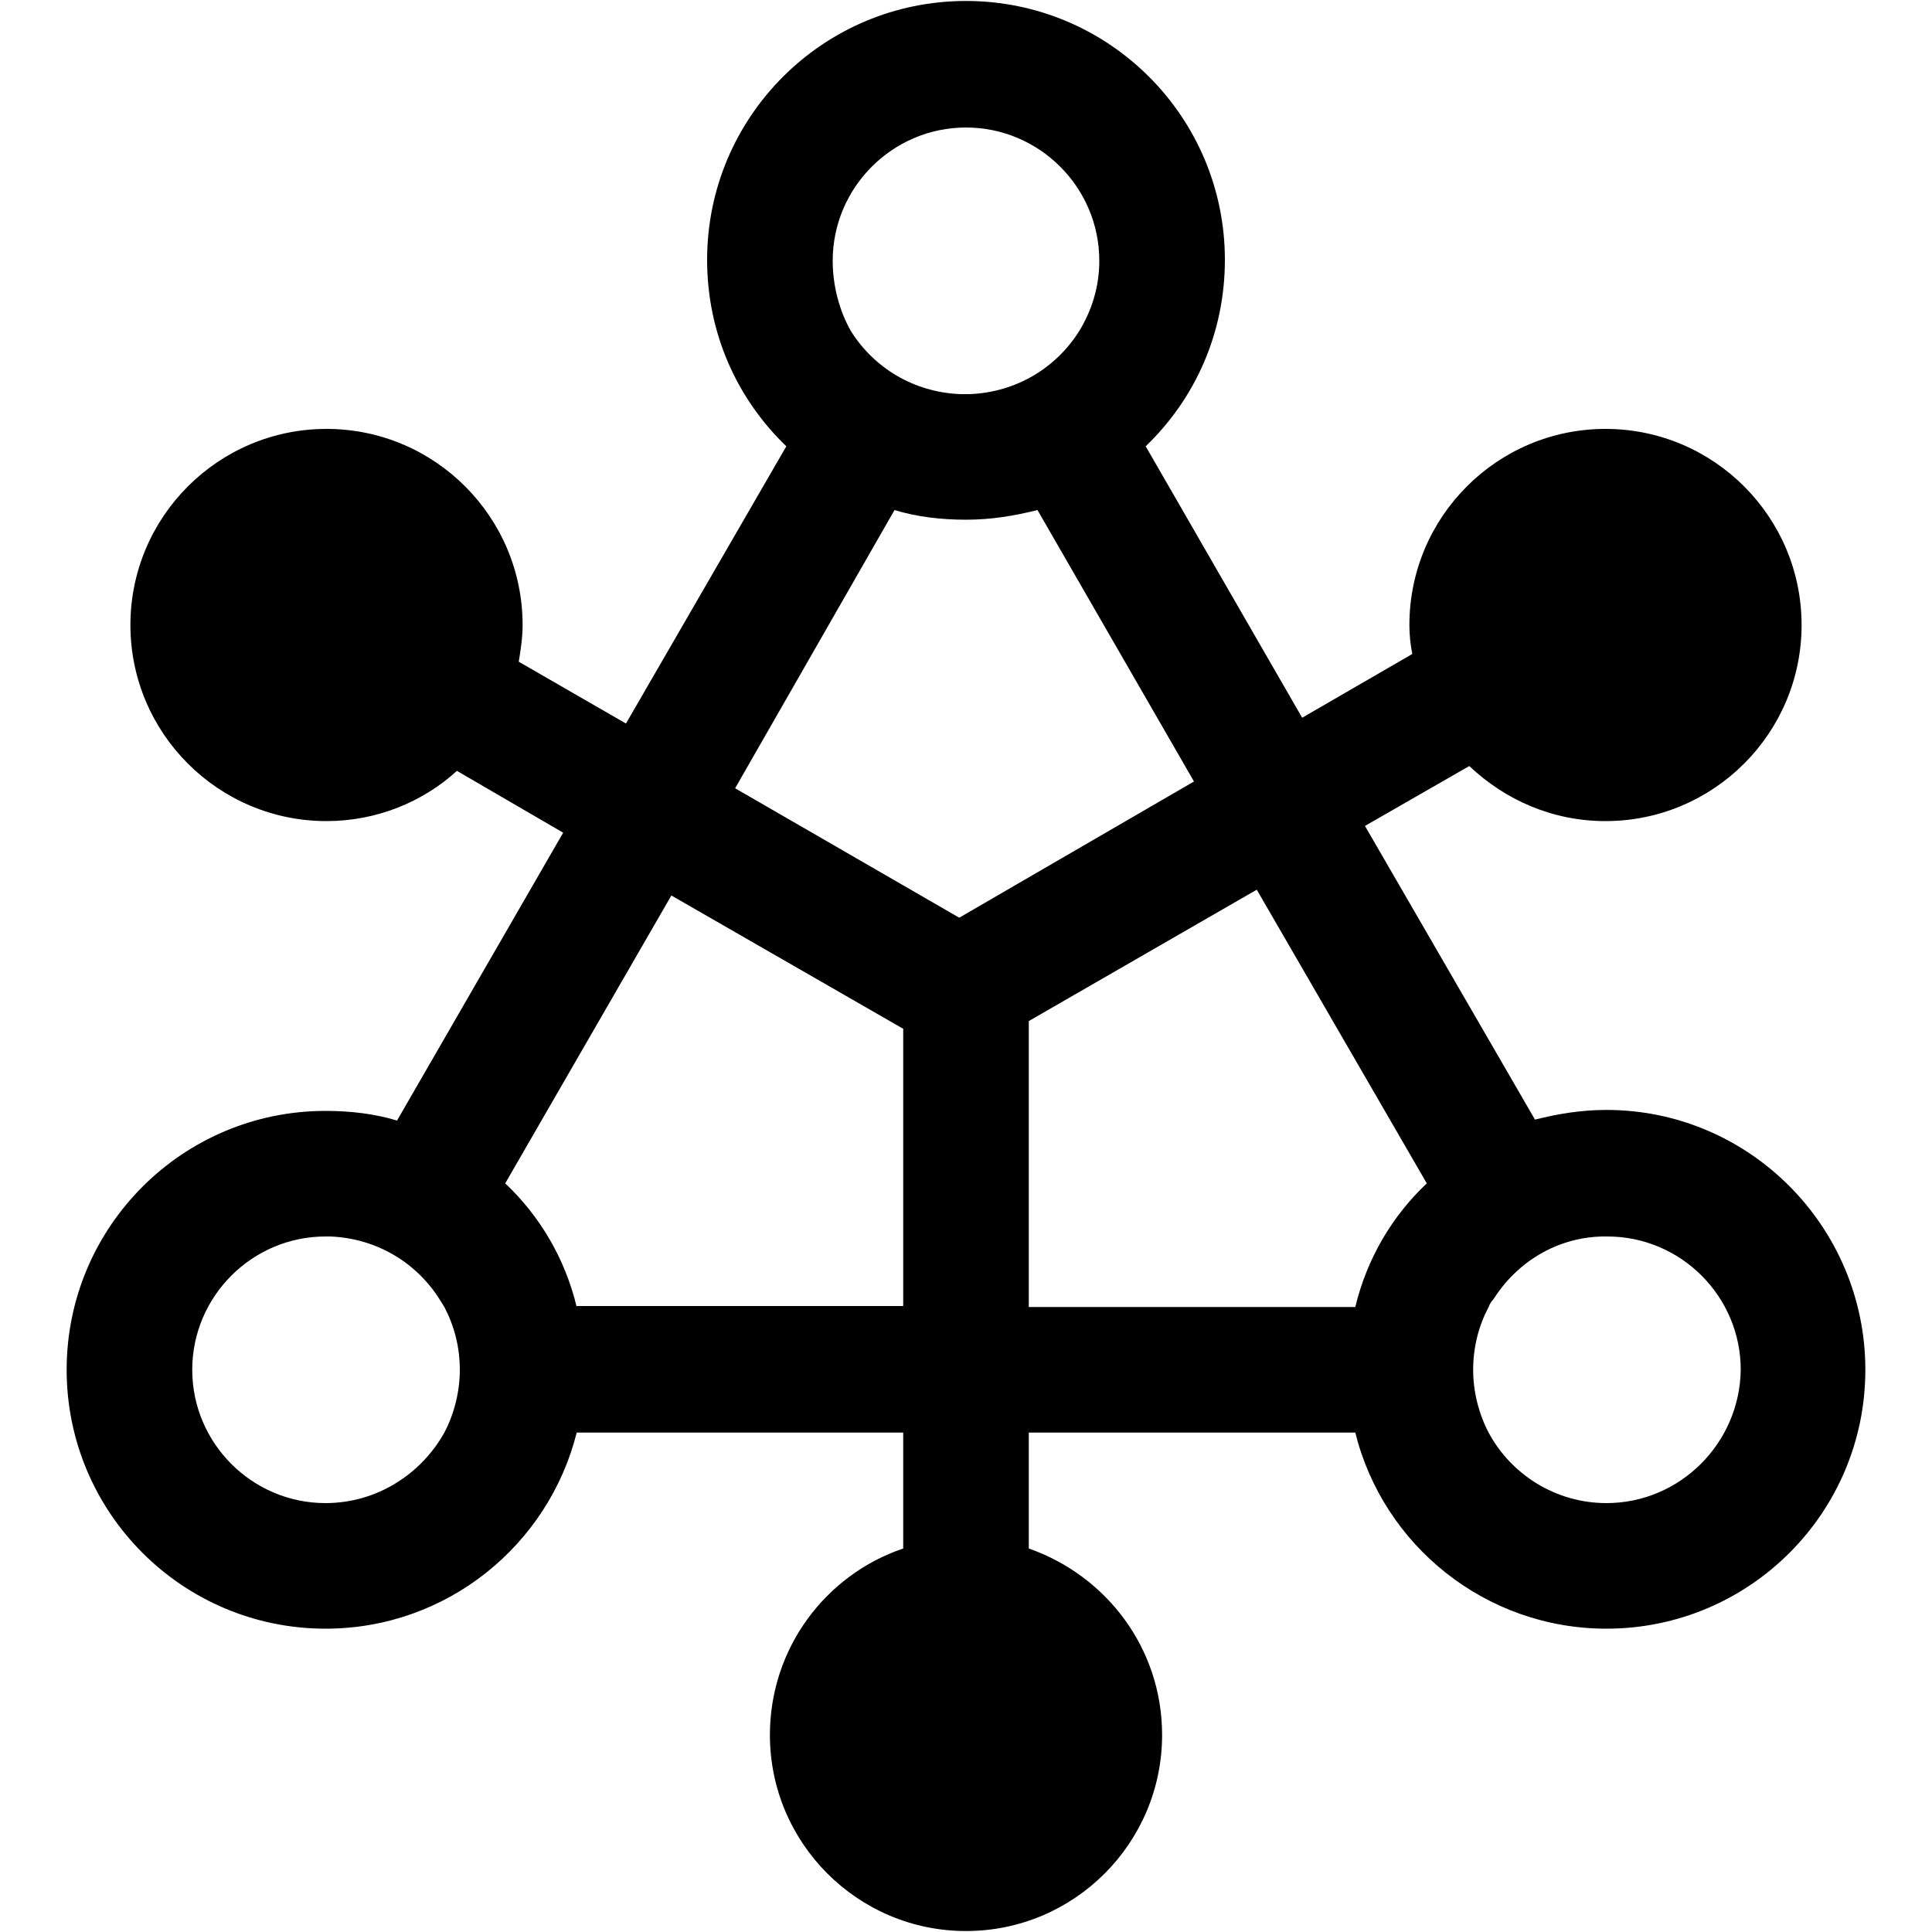
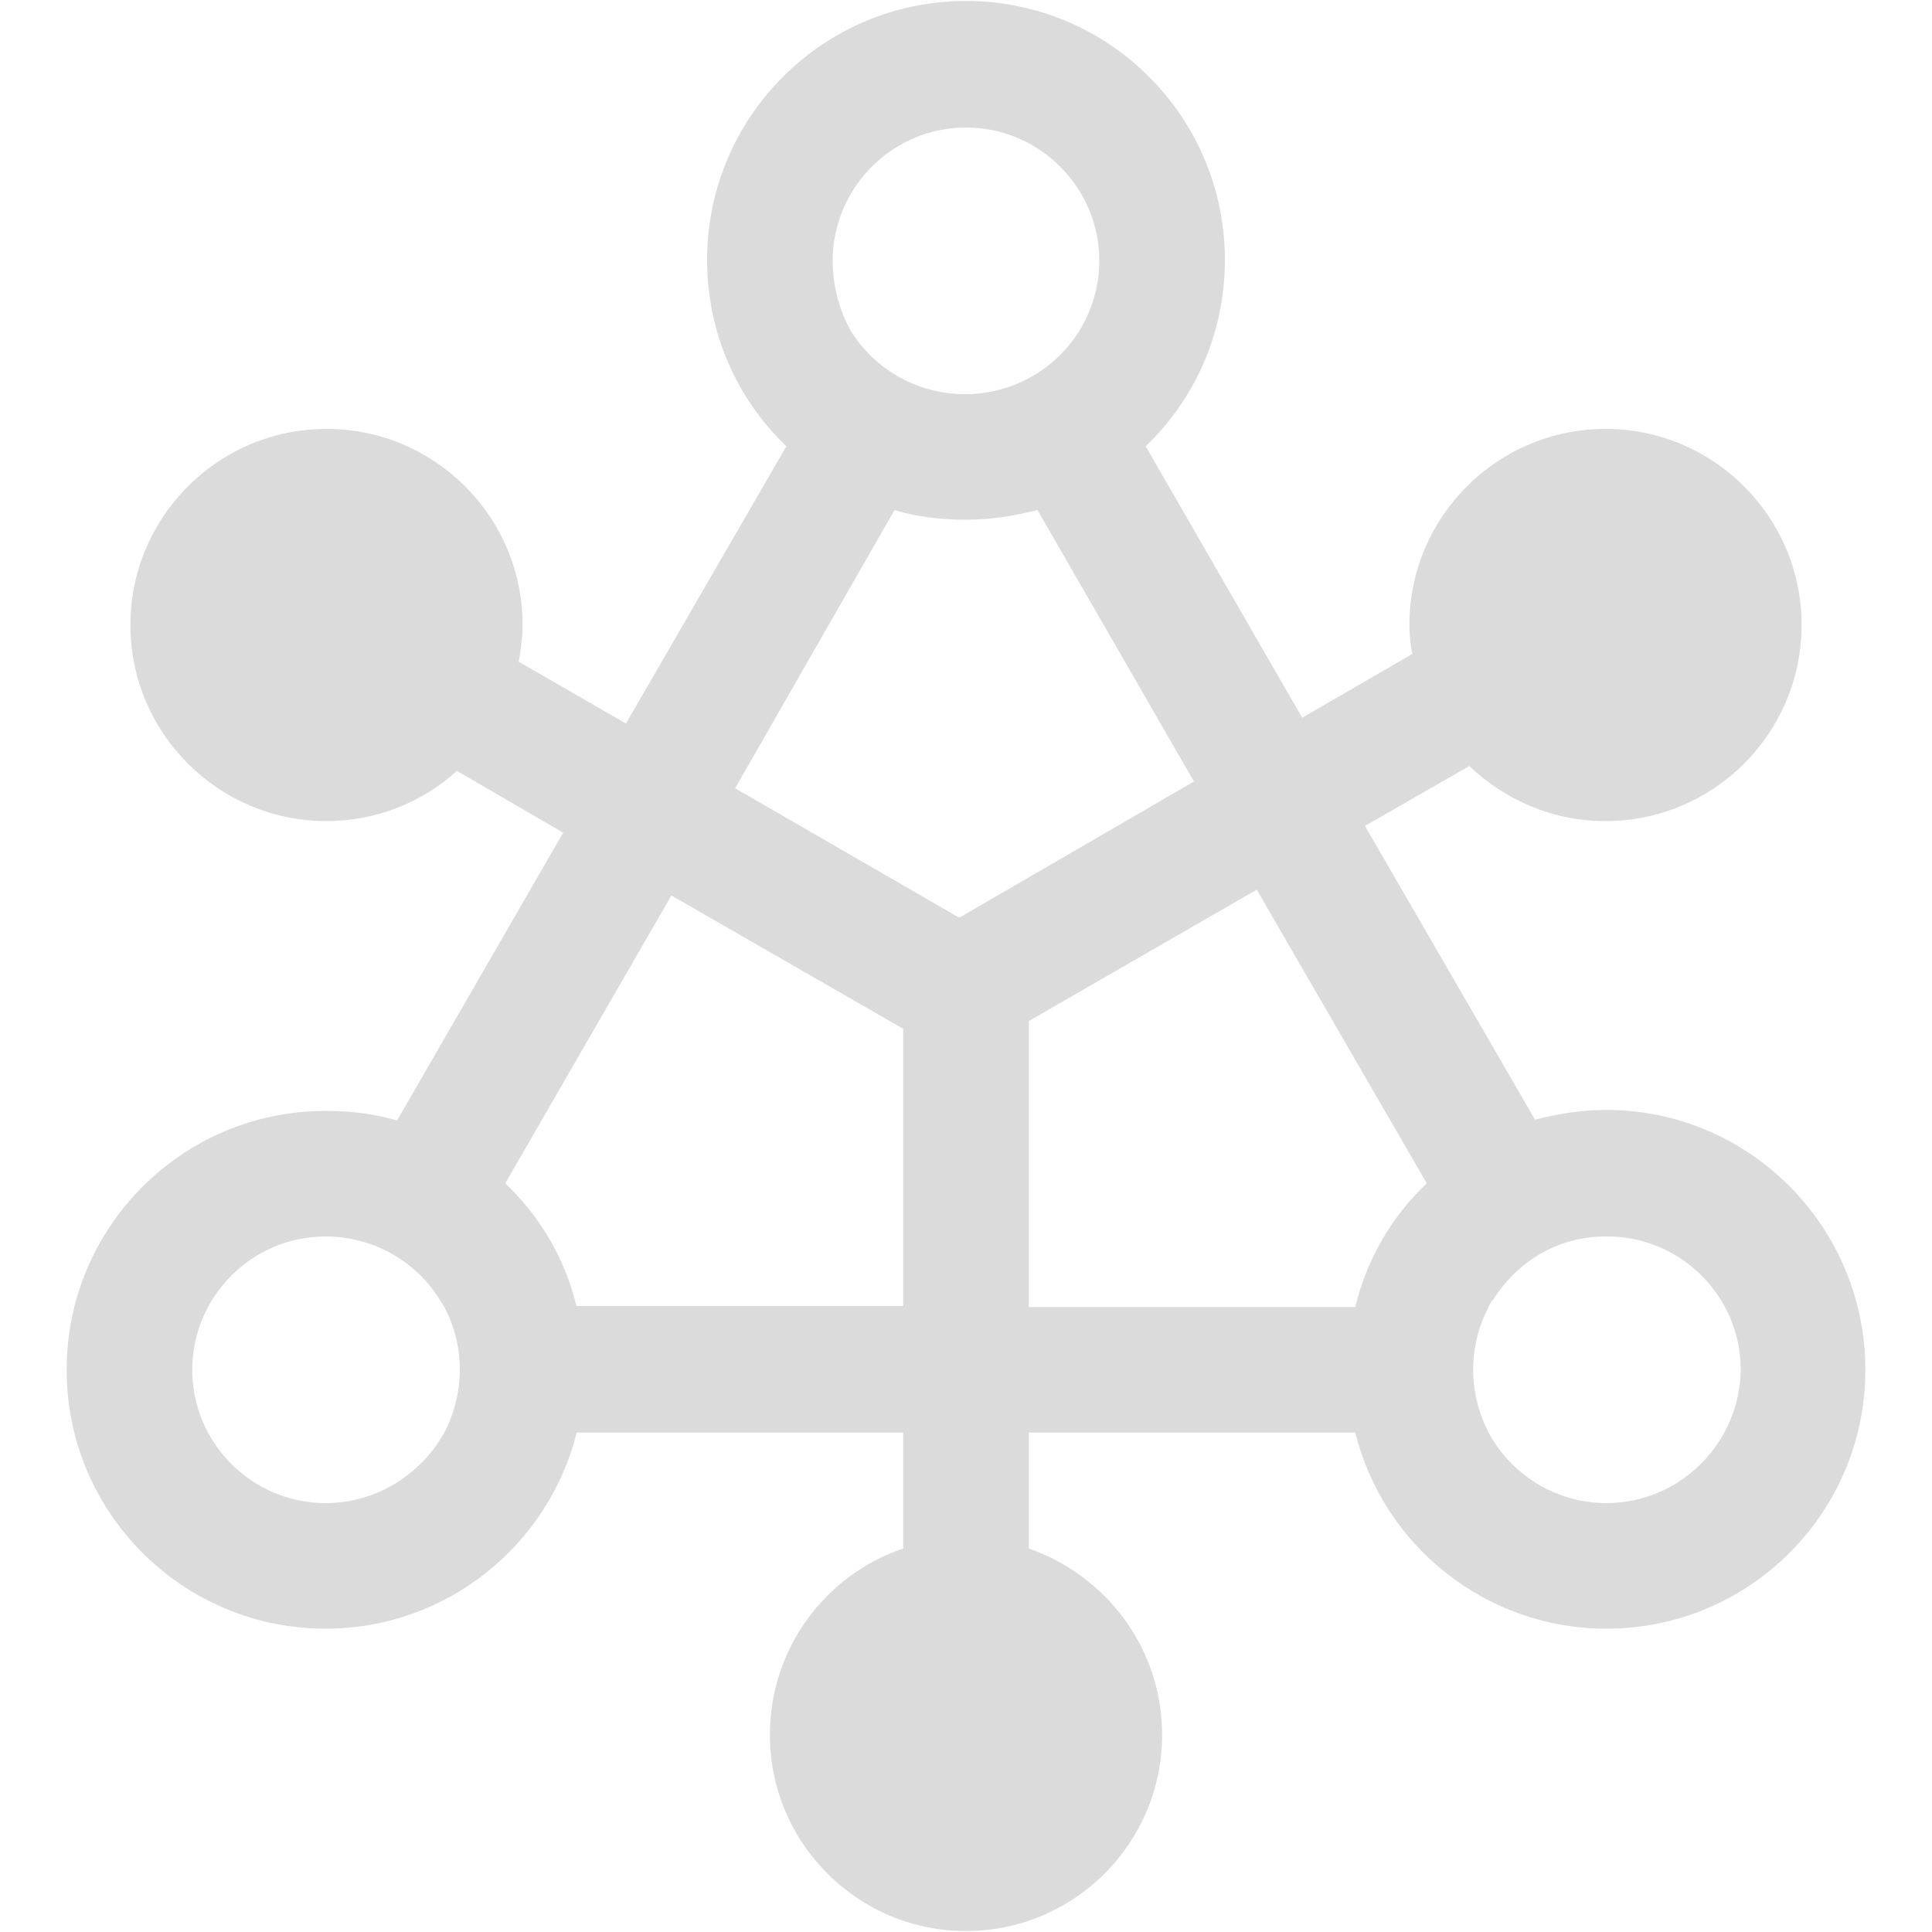
- <svg xmlns="http://www.w3.org/2000/svg" t="1668061735280" class="icon" viewBox="0 0 1024 1024" version="1.1" p-id="1944" width="200" height="200">
-   <path d="M851.456 588.288c-13.312 0-25.6 2.048-37.888 5.12l-90.112-155.648 55.296-31.744c18.944 17.92 44.032 29.184 72.192 29.184 57.344 0 103.936-46.592 103.936-103.936s-46.592-103.936-103.936-103.936c-57.344 0-103.936 46.592-103.936 103.936 0 5.12 0.512 10.24 1.536 15.36l-58.368 33.792-82.944-143.872c26.112-25.088 41.984-59.904 41.984-98.816 0-75.776-61.44-137.216-137.216-137.216s-137.216 61.44-137.216 137.216c0 38.912 15.872 73.728 41.984 98.816l-84.992 146.944-56.832-32.768c1.024-6.144 2.048-12.8 2.048-19.456 0-57.344-46.592-103.936-103.936-103.936-57.344 0-103.936 46.592-103.936 103.936s46.592 103.936 103.936 103.936c26.624 0 51.2-10.24 69.12-26.624l56.32 32.768-88.064 152.576c-11.776-3.584-24.576-5.12-37.888-5.12-75.776 0-137.216 61.44-137.216 137.216s61.44 137.216 137.216 137.216c64.512 0 118.272-44.544 133.12-103.936h173.056v61.44c-40.96 13.824-70.656 52.736-70.656 98.816 0 57.344 46.592 103.936 103.936 103.936s103.936-46.592 103.936-103.936c0-46.08-29.696-84.48-70.656-98.816v-61.44h173.056c14.848 59.904 69.12 103.936 133.12 103.936 75.776 0 137.216-61.44 137.216-137.216s-61.44-137.728-137.216-137.728z m-410.112-450.048c0-38.912 31.744-70.656 70.656-70.656s70.656 31.744 70.656 70.656c0 13.824-4.096 26.624-10.752 37.376-12.288 19.456-33.28 32.256-57.856 33.28h-5.12c-24.576-1.024-45.568-13.824-57.856-33.28-6.144-10.752-9.728-24.064-9.728-37.376z m32.768 132.096c11.776 3.584 24.576 5.12 37.888 5.12s25.6-2.048 37.888-5.12l82.944 143.872-124.416 72.192-118.784-68.608 84.48-147.456z m-301.568 526.336c-38.912 0-70.656-31.744-70.656-70.656 0-38.912 31.744-70.656 70.656-70.656h2.56c24.576 1.024 45.568 13.824 57.856 33.28 1.024 1.536 1.536 2.56 2.56 4.096 5.12 9.728 8.192 20.992 8.192 33.28 0 11.776-3.072 23.552-8.192 33.28-12.288 22.016-35.84 37.376-62.976 37.376z m133.12-103.936c-6.144-25.6-19.456-48.128-37.888-65.536l88.064-152.576 122.88 70.656v146.944h-173.056z m239.616-151.552l120.832-69.632 90.112 155.648c-18.432 17.408-31.744 39.936-37.888 65.536h-173.056v-151.552z m306.176 255.488c-27.136 0-50.688-15.36-62.464-37.376-5.12-9.728-8.192-21.504-8.192-33.28 0-12.288 3.072-23.552 8.192-33.28 0.512-1.536 1.536-3.072 2.56-4.096 12.288-19.456 33.28-32.768 57.856-33.28h2.56c38.912 0 70.656 31.744 70.656 70.656-0.512 38.912-32.256 70.656-71.168 70.656z" p-id="1945" />
+ <svg xmlns="http://www.w3.org/2000/svg" t="1669104220644" class="icon" viewBox="0 0 1024 1024" version="1.1" p-id="1874" width="64" height="64">
+   <path d="M851.456 588.288c-13.312 0-25.6 2.048-37.888 5.12l-90.112-155.648 55.296-31.744c18.944 17.92 44.032 29.184 72.192 29.184 57.344 0 103.936-46.592 103.936-103.936s-46.592-103.936-103.936-103.936c-57.344 0-103.936 46.592-103.936 103.936 0 5.12 0.512 10.24 1.536 15.36l-58.368 33.792-82.944-143.872c26.112-25.088 41.984-59.904 41.984-98.816 0-75.776-61.44-137.216-137.216-137.216s-137.216 61.44-137.216 137.216c0 38.912 15.872 73.728 41.984 98.816l-84.992 146.944-56.832-32.768c1.024-6.144 2.048-12.8 2.048-19.456 0-57.344-46.592-103.936-103.936-103.936-57.344 0-103.936 46.592-103.936 103.936s46.592 103.936 103.936 103.936c26.624 0 51.2-10.24 69.12-26.624l56.32 32.768-88.064 152.576c-11.776-3.584-24.576-5.12-37.888-5.12-75.776 0-137.216 61.44-137.216 137.216s61.44 137.216 137.216 137.216c64.512 0 118.272-44.544 133.12-103.936h173.056v61.44c-40.96 13.824-70.656 52.736-70.656 98.816 0 57.344 46.592 103.936 103.936 103.936s103.936-46.592 103.936-103.936c0-46.08-29.696-84.48-70.656-98.816v-61.44h173.056c14.848 59.904 69.12 103.936 133.12 103.936 75.776 0 137.216-61.44 137.216-137.216s-61.44-137.728-137.216-137.728z m-410.112-450.048c0-38.912 31.744-70.656 70.656-70.656s70.656 31.744 70.656 70.656c0 13.824-4.096 26.624-10.752 37.376-12.288 19.456-33.28 32.256-57.856 33.28h-5.12c-24.576-1.024-45.568-13.824-57.856-33.28-6.144-10.752-9.728-24.064-9.728-37.376z m32.768 132.096c11.776 3.584 24.576 5.12 37.888 5.12s25.6-2.048 37.888-5.12l82.944 143.872-124.416 72.192-118.784-68.608 84.48-147.456z m-301.568 526.336c-38.912 0-70.656-31.744-70.656-70.656 0-38.912 31.744-70.656 70.656-70.656h2.56c24.576 1.024 45.568 13.824 57.856 33.28 1.024 1.536 1.536 2.56 2.56 4.096 5.12 9.728 8.192 20.992 8.192 33.28 0 11.776-3.072 23.552-8.192 33.28-12.288 22.016-35.84 37.376-62.976 37.376z m133.12-103.936c-6.144-25.6-19.456-48.128-37.888-65.536l88.064-152.576 122.88 70.656v146.944h-173.056z m239.616-151.552l120.832-69.632 90.112 155.648c-18.432 17.408-31.744 39.936-37.888 65.536h-173.056v-151.552z m306.176 255.488c-27.136 0-50.688-15.36-62.464-37.376-5.12-9.728-8.192-21.504-8.192-33.28 0-12.288 3.072-23.552 8.192-33.28 0.512-1.536 1.536-3.072 2.56-4.096 12.288-19.456 33.28-32.768 57.856-33.28h2.56c38.912 0 70.656 31.744 70.656 70.656-0.512 38.912-32.256 70.656-71.168 70.656z" p-id="1875" fill="#dbdbdb" />
</svg>
